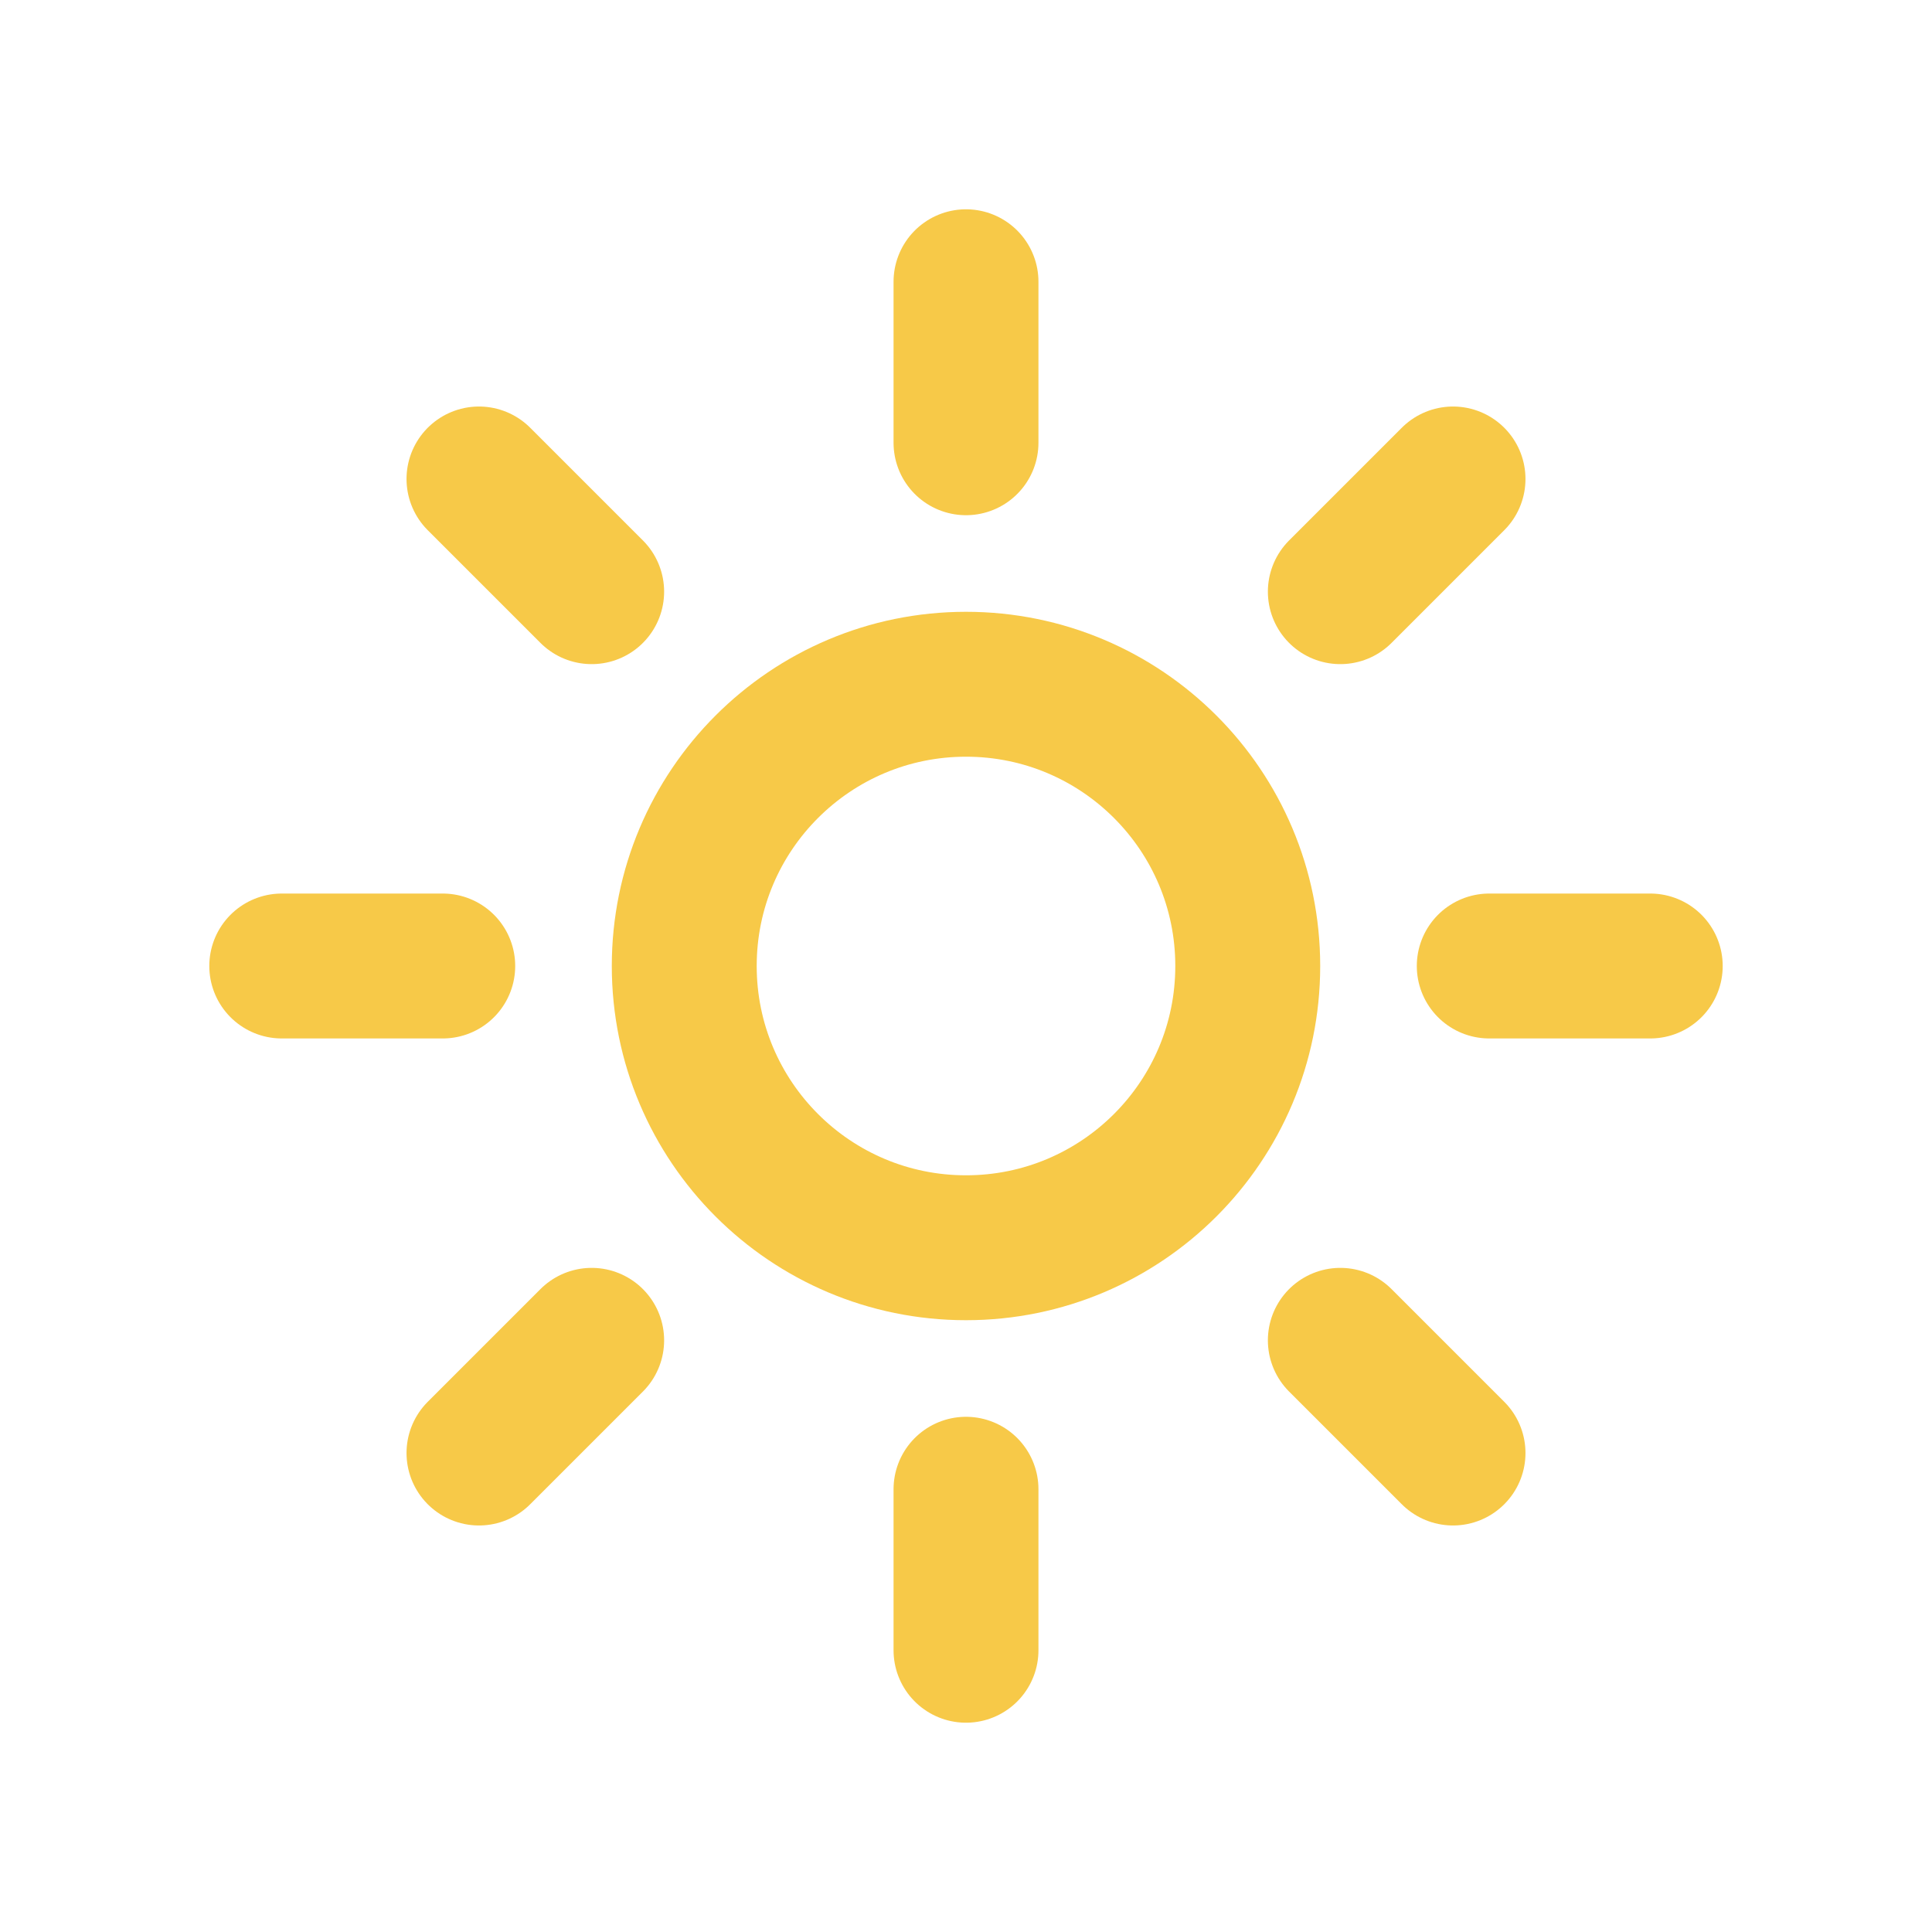
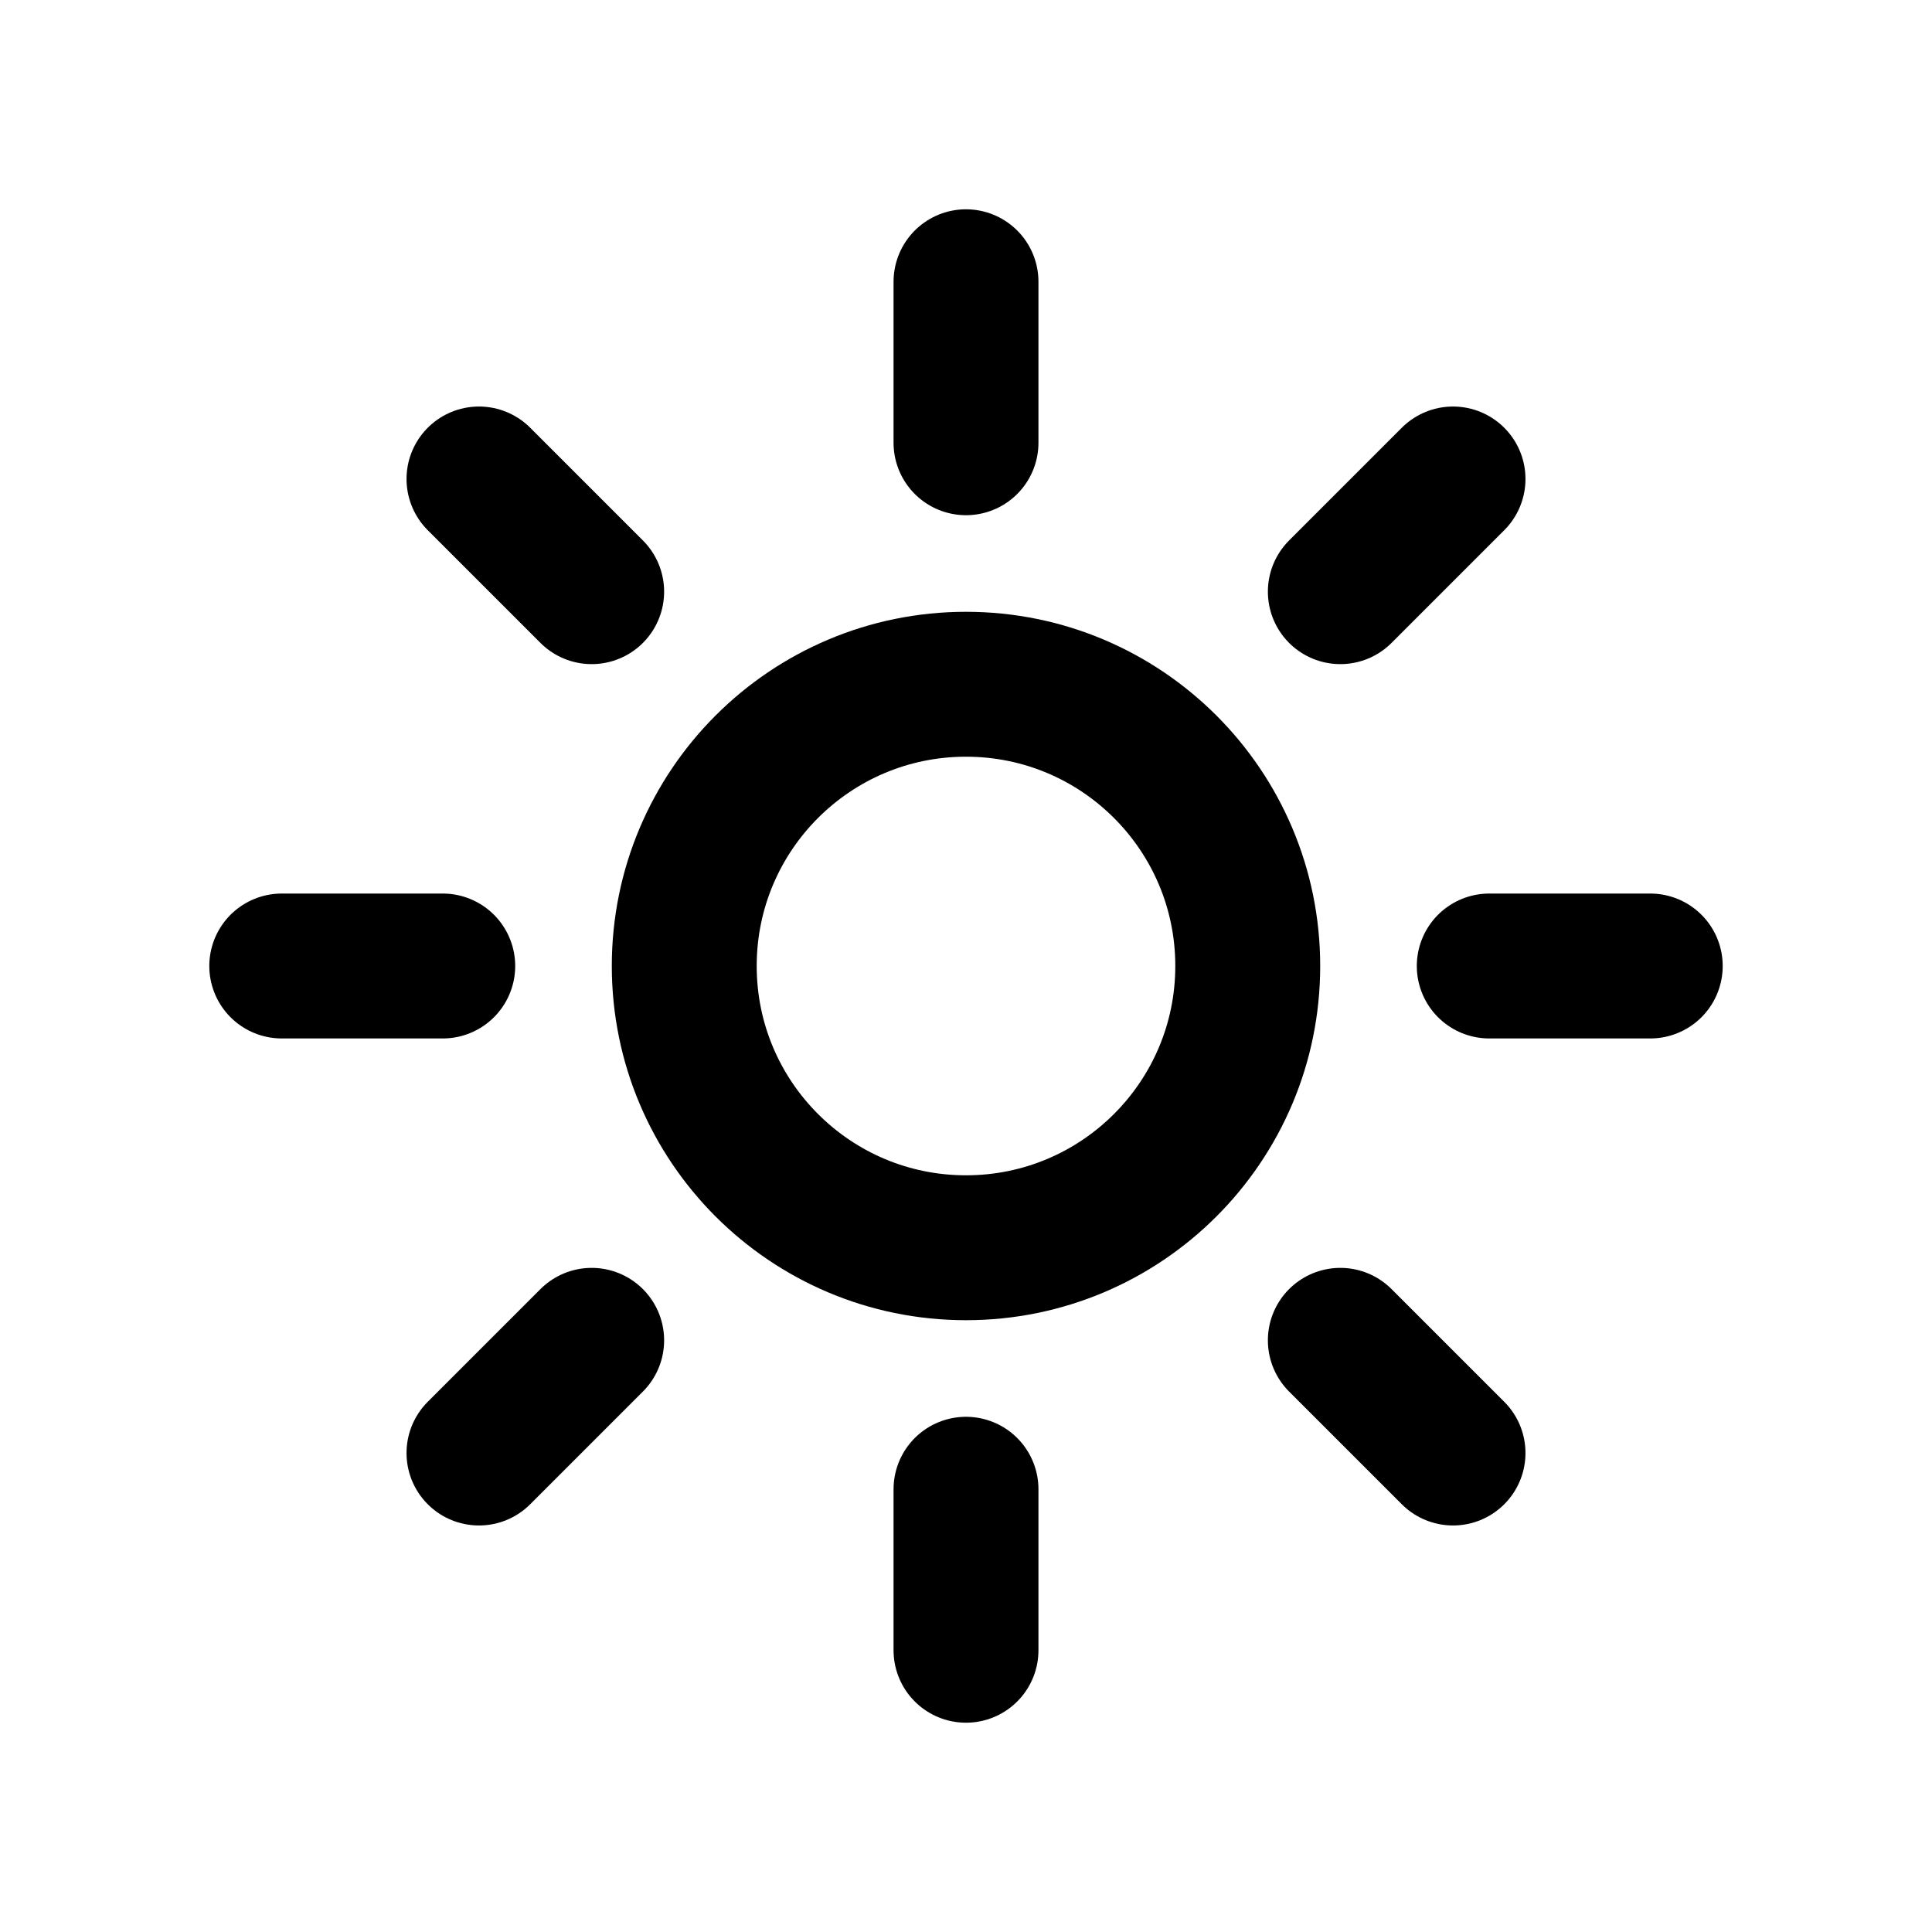
- <svg xmlns="http://www.w3.org/2000/svg" viewBox="0 0 24 24" fill="none" stroke="#f7c948" stroke-width="1.8" stroke-linecap="round" stroke-linejoin="round" shape-rendering="geometricPrecision" aria-hidden="true">
+ <svg xmlns="http://www.w3.org/2000/svg" viewBox="0 0 24 24" width="18" height="18" fill="none" stroke="currentColor" stroke-width="1.8" stroke-linecap="round" stroke-linejoin="round" shape-rendering="geometricPrecision" aria-hidden="true">
  <circle cx="12" cy="12" r="3.5" />
  <path d="M12 3.5v2" />
  <path d="M12 18.5v2" />
  <path d="M3.5 12h2" />
  <path d="M18.5 12h2" />
  <path d="M5.95 5.95 7.35 7.35" />
  <path d="M16.65 16.65 18.05 18.05" />
  <path d="M5.95 18.05 7.35 16.65" />
  <path d="M16.65 7.35 18.05 5.95" />
</svg>
